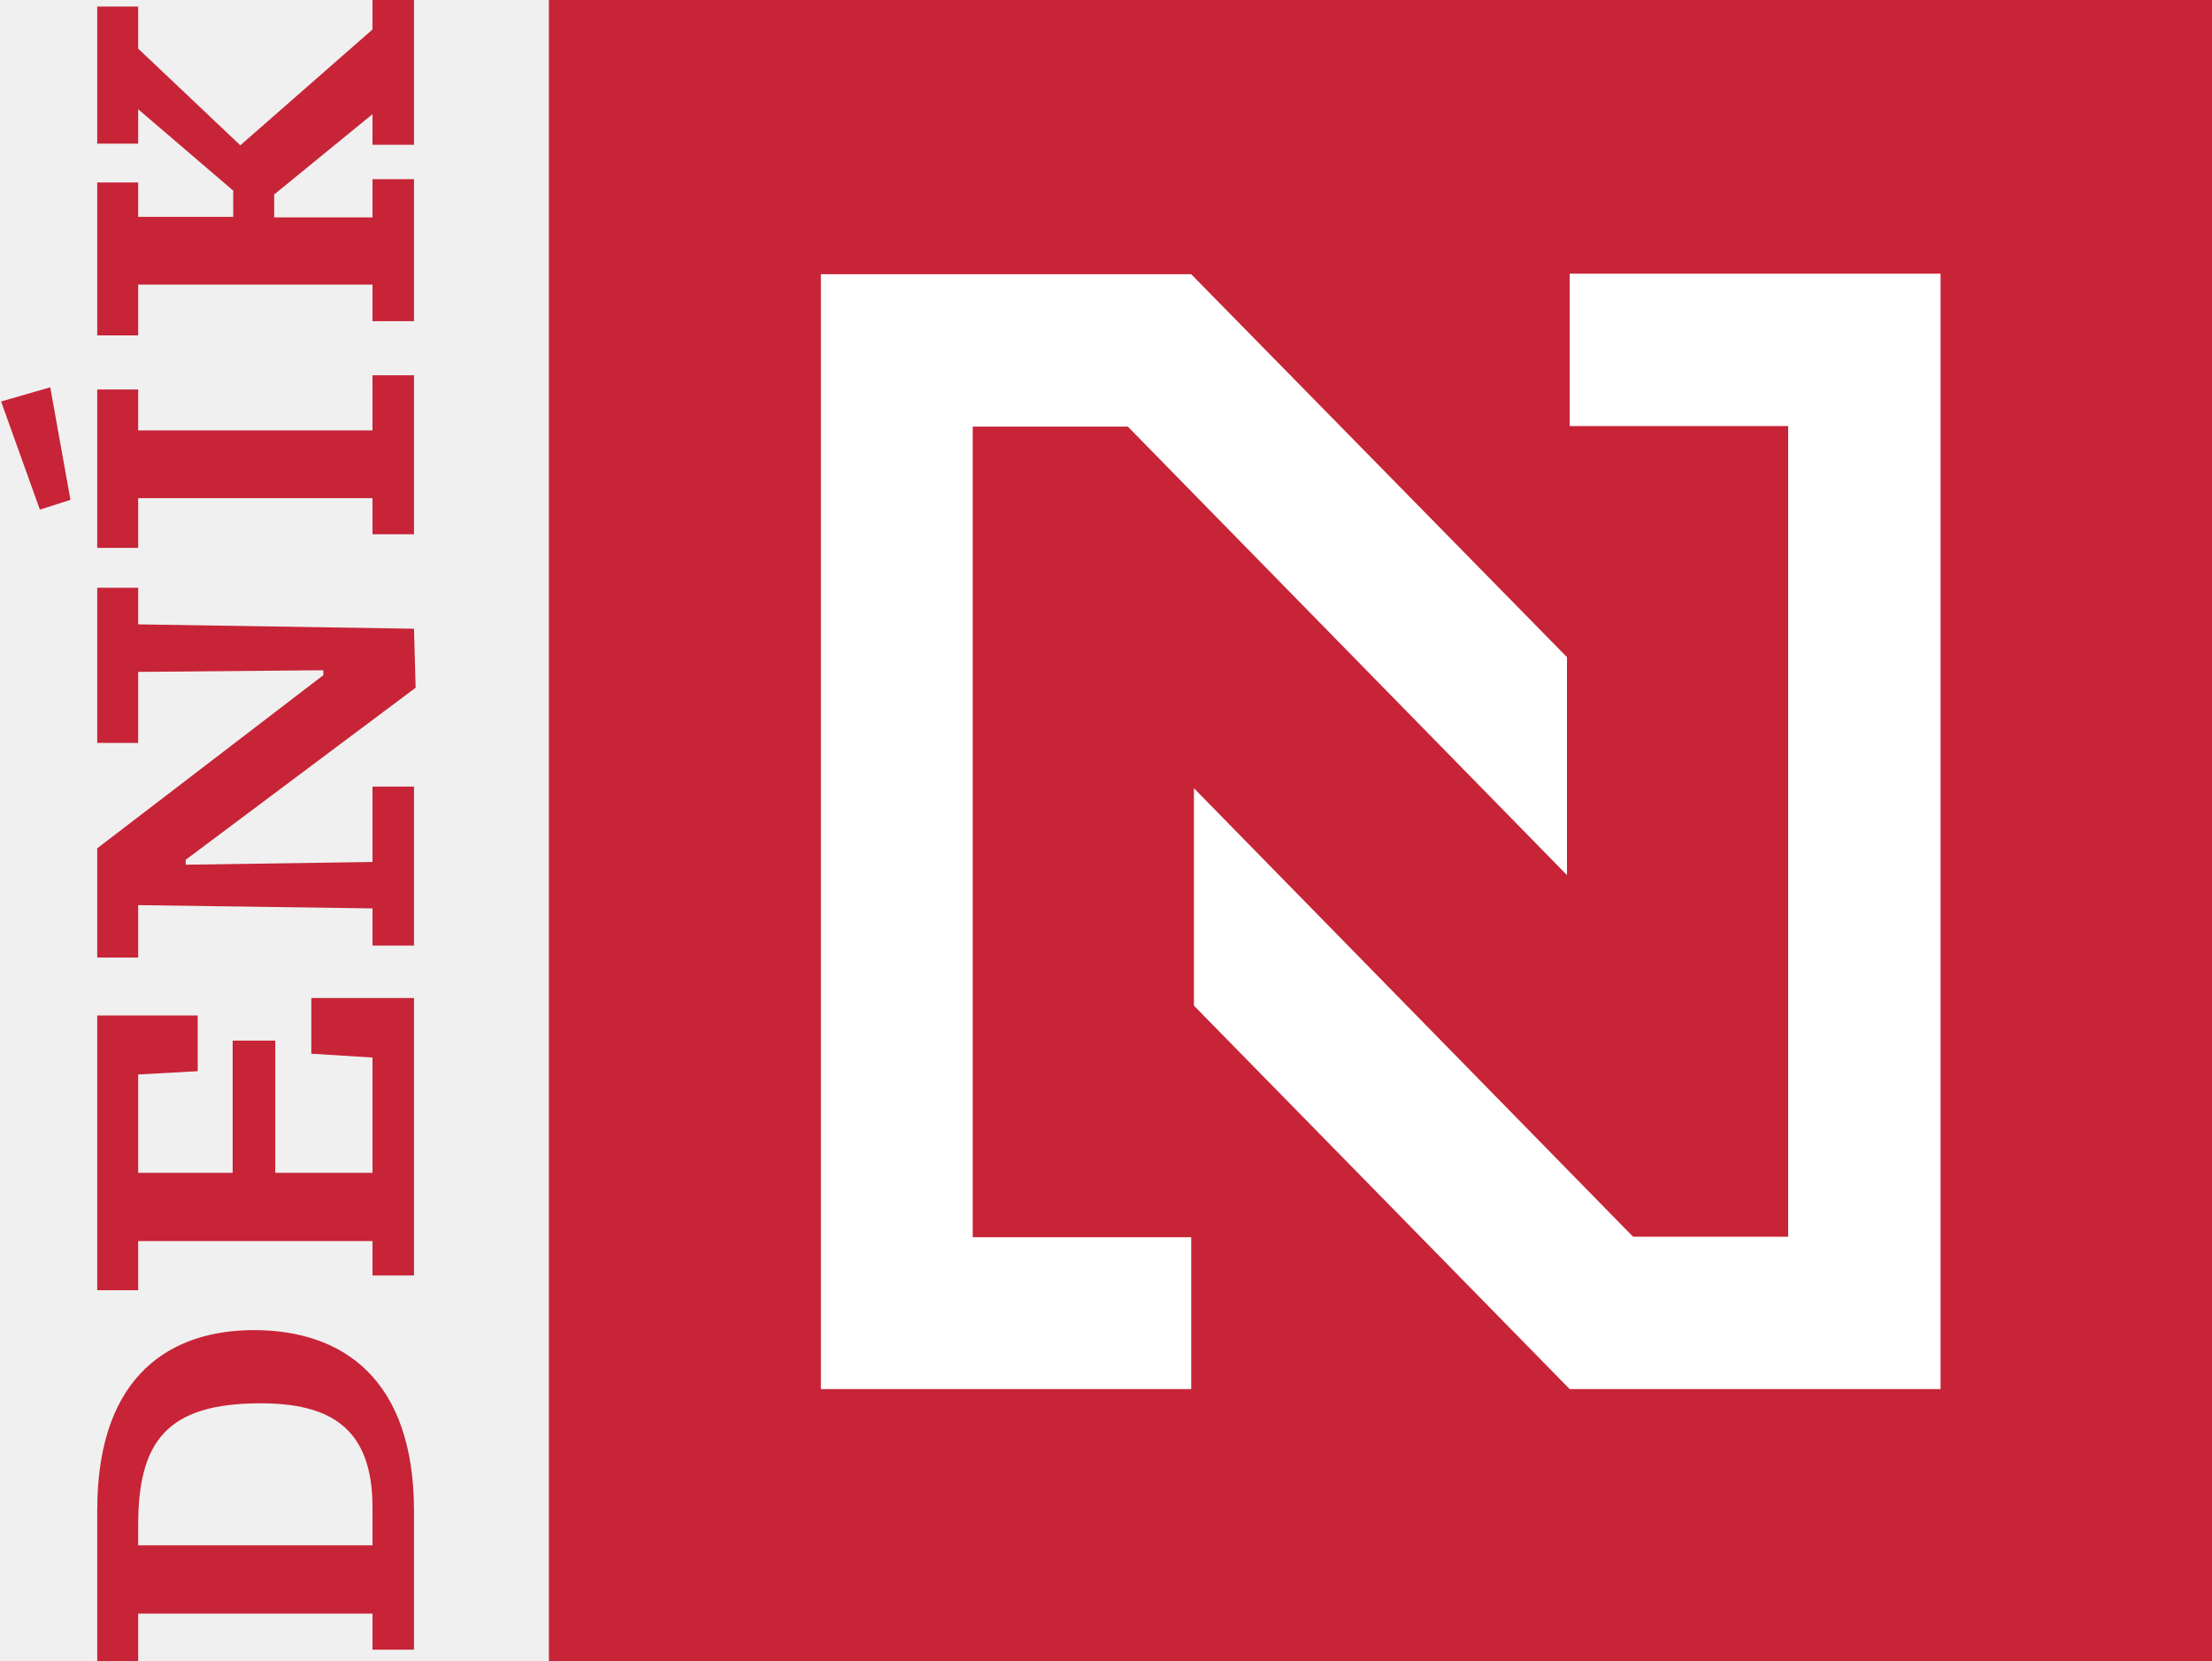
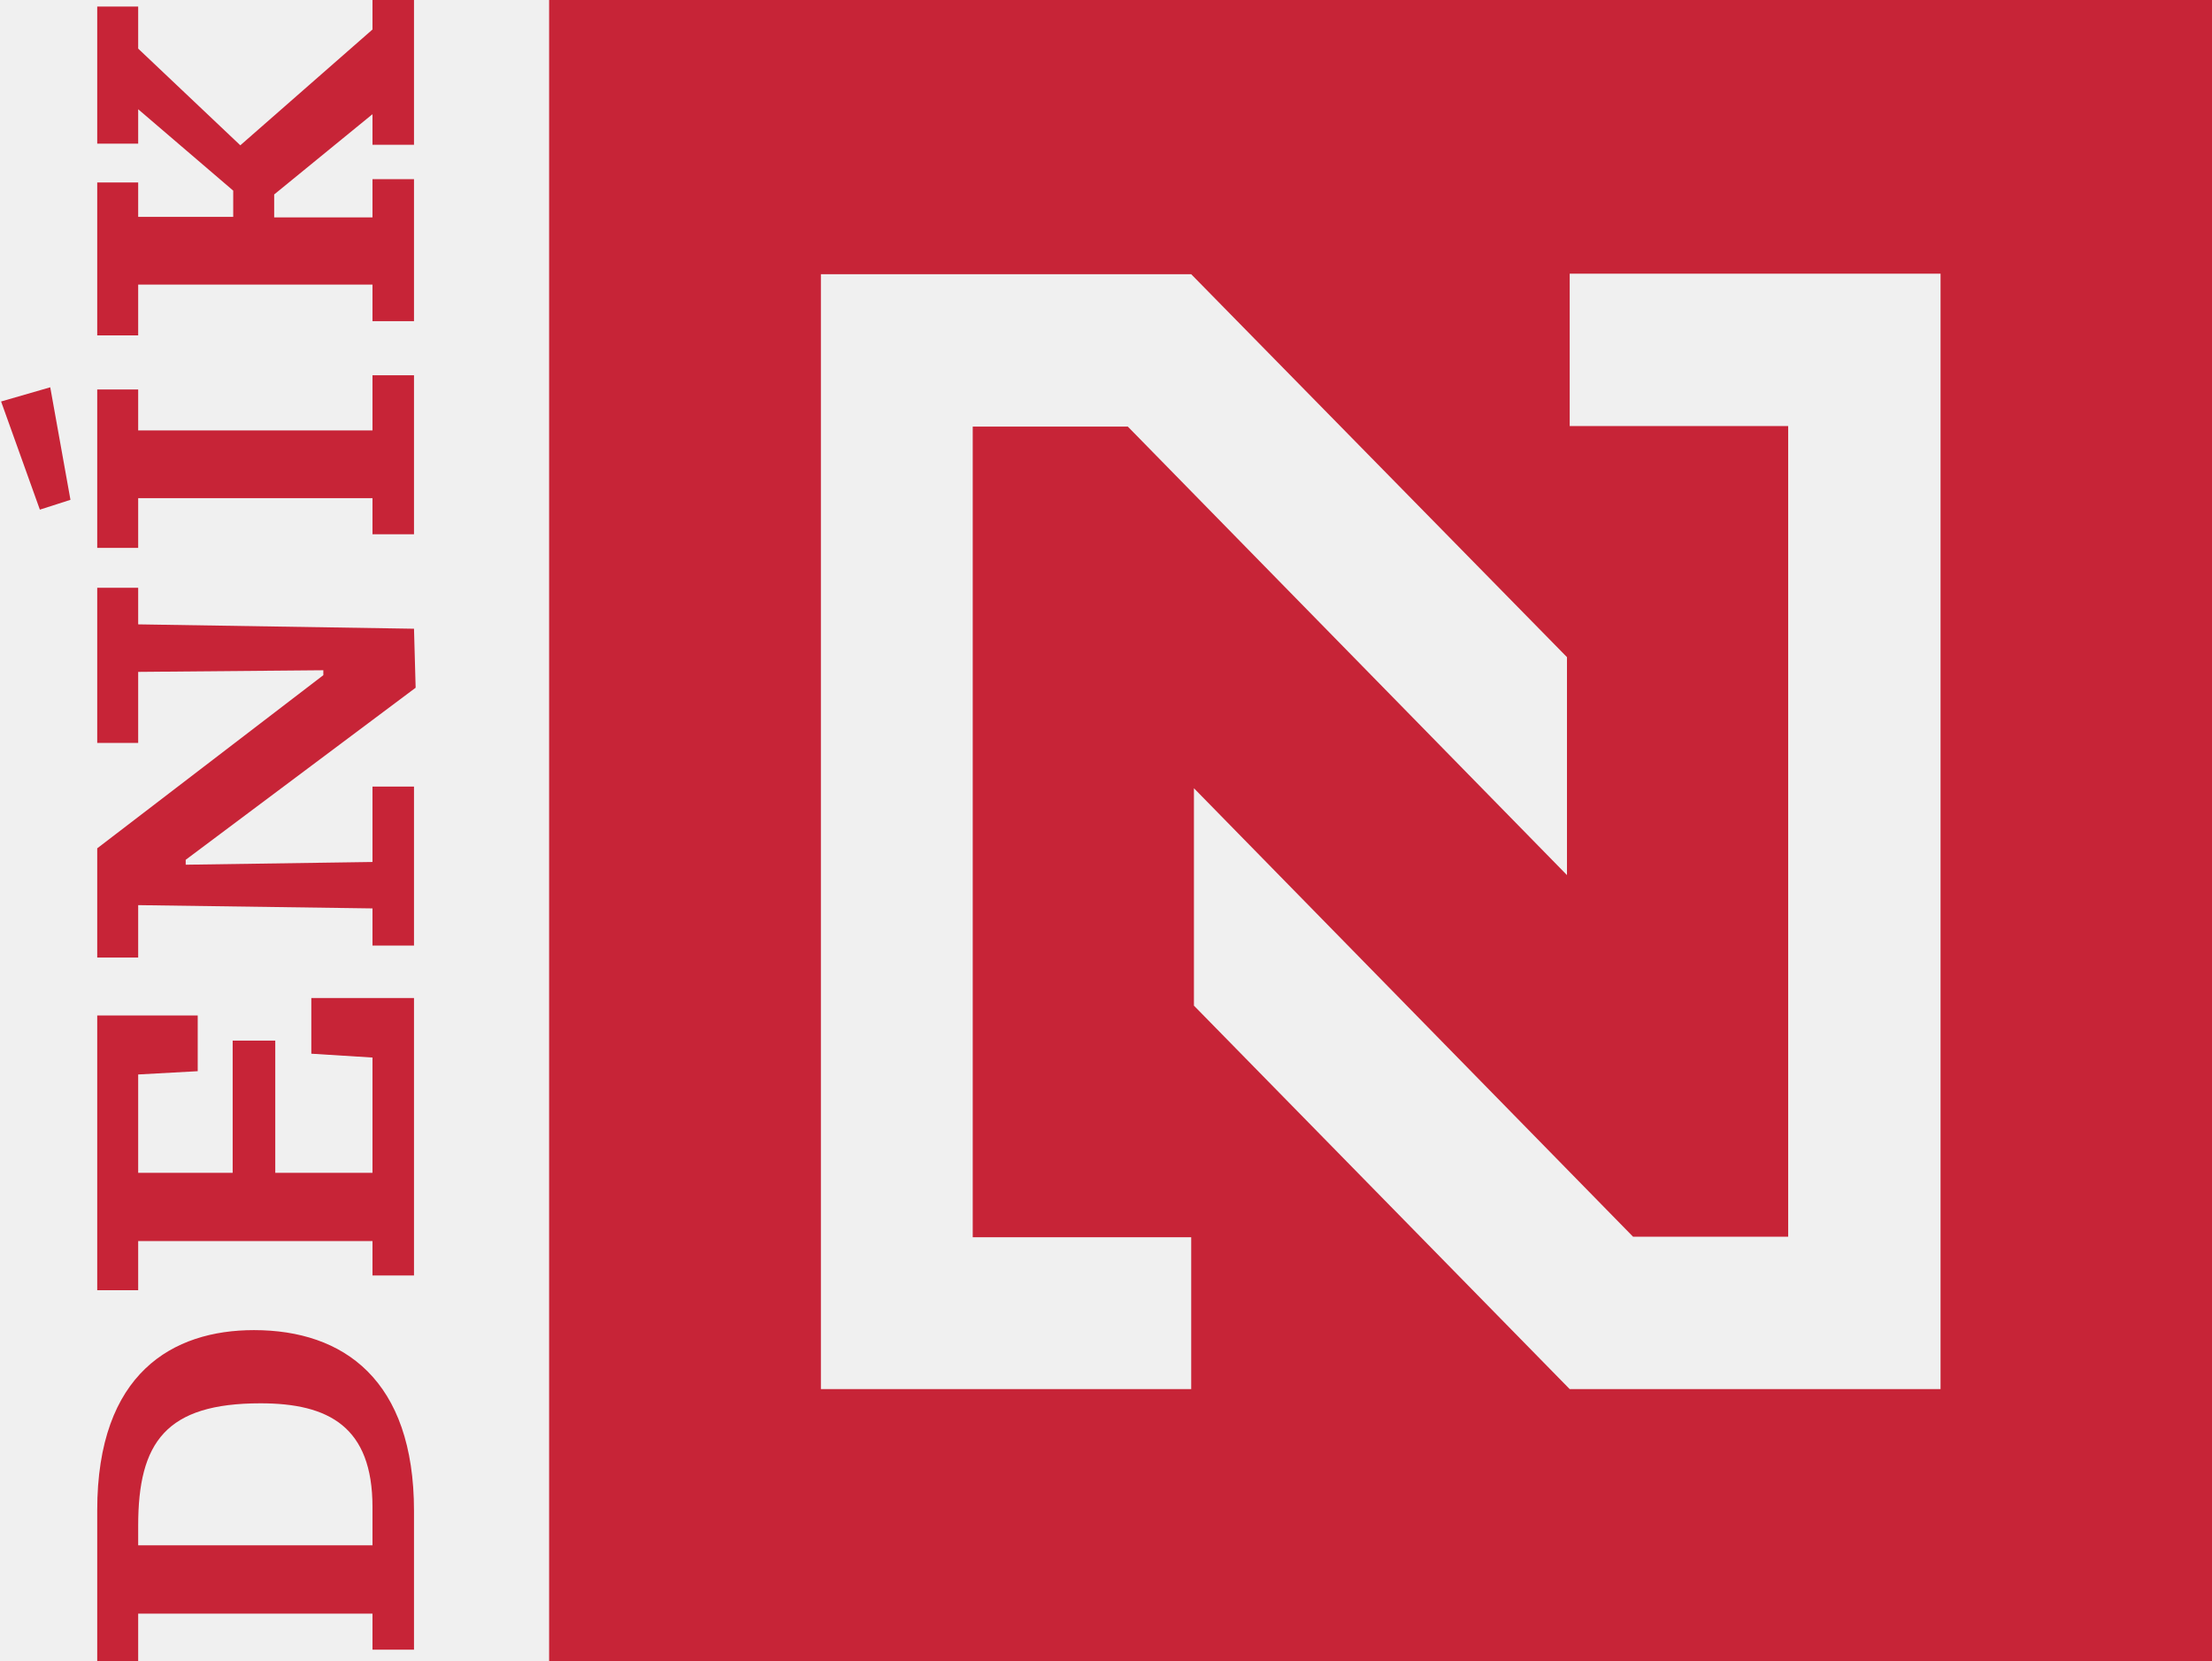
<svg xmlns="http://www.w3.org/2000/svg" width="405" viewBox="0 0 405 304">
-   <rect x="100.5" width="304.5" height="304.48" fill="#c72437" />
-   <polygon points="206.5 78.1 286.9 160.2 286.9 120.3 218.1 50.2 218.1 50.2 178.1 50.2 150.3 50.2 150.3 50.2 150.3 254.3 150.3 254.3 178.1 254.3 218.1 254.3 218.1 226.5 178.1 226.5 178.1 78.1 206.5 78.1" fill="#fff" />
-   <polygon points="299 226.4 218.6 144.3 218.6 184.1 287.4 254.3 287.4 254.3 327.4 254.3 355.2 254.3 355.3 254.3 355.3 50.1 355.2 50.1 327.4 50.1 287.4 50.1 287.4 78 327.4 78 327.4 226.4 299 226.4" fill="#fff" />
+   <defs>
+     <mask id="n-cutout">
+       <rect x="100.5" width="304.5" height="304.48" fill="white" />
+       <polygon points="206.5 78.1 286.9 160.2 286.9 120.3 218.1 50.2 218.1 50.2 178.1 50.2 150.3 50.2 150.3 50.2 150.3 254.3 150.3 254.3 178.1 254.3 218.1 254.3 218.1 226.5 178.1 226.5 178.1 78.1 206.5 78.1" fill="black" />
+       <polygon points="299 226.4 218.6 144.3 218.6 184.1 287.4 254.3 287.4 254.3 327.4 254.3 355.2 254.3 355.3 254.3 355.3 50.1 355.2 50.1 327.4 50.1 287.4 50.1 287.4 78 327.4 78 327.4 226.4 299 226.4" fill="black" />
+     </mask>
+   </defs>
+   <rect x="100.5" width="304.5" height="304.48" fill="#c72437" mask="url(#n-cutout)" />
  <path d="M17.8,276.5c0-25.2,13.9-33,28.7-33,16.4,0,29.3,9.1,29.3,33.1V302H68.2v-6.6H25.3v9.1H17.8v-28Zm7.5,6.4H68.2v-7c0-14.7-8-19-20.5-19-17.3,0-22.4,7.1-22.4,22.4v3.7Z" fill="#c72437" />
  <path d="M68.2,233.5v-6.3H25.3v9H17.8V185.9H36.2v10.2l-10.9.6v18H42.6V190.5h7.8v24.2H68.2V193.6L57,192.9V182.7H75.8v50.8H68.2Z" fill="#c72437" />
  <path d="M25.3,114.3l50.5,0.8,0.3,10.8L34,157.4v0.9l34.2-.5V144h7.6v29.1H68.2v-6.8l-42.9-.6v9.6H17.8V155.3l41.4-31.7v-0.9l-33.9.3V136H17.8V107.6h7.5v6.7Z" fill="#c72437" />
  <path d="M25.3,78.8H68.2V68.7h7.6V97.8H68.2V91.2H25.3v9.1H17.8v-29h7.5v7.4ZM7.3,93.3L0.2,73.5l9-2.6,3.7,20.6Z" fill="#c72437" />
  <path d="M25.3,61.4H17.8V33.4h7.5v6.3H42.7V34.9L25.3,20v6.3H17.8V1.2h7.5V8.9L44,26.6,68.2,5.4V0h7.6V26.5H68.2V20.9l-18,14.7v4.2h18v-7h7.6v26H68.2V52.1H25.3v9.3Z" fill="#c72437" />
</svg>
